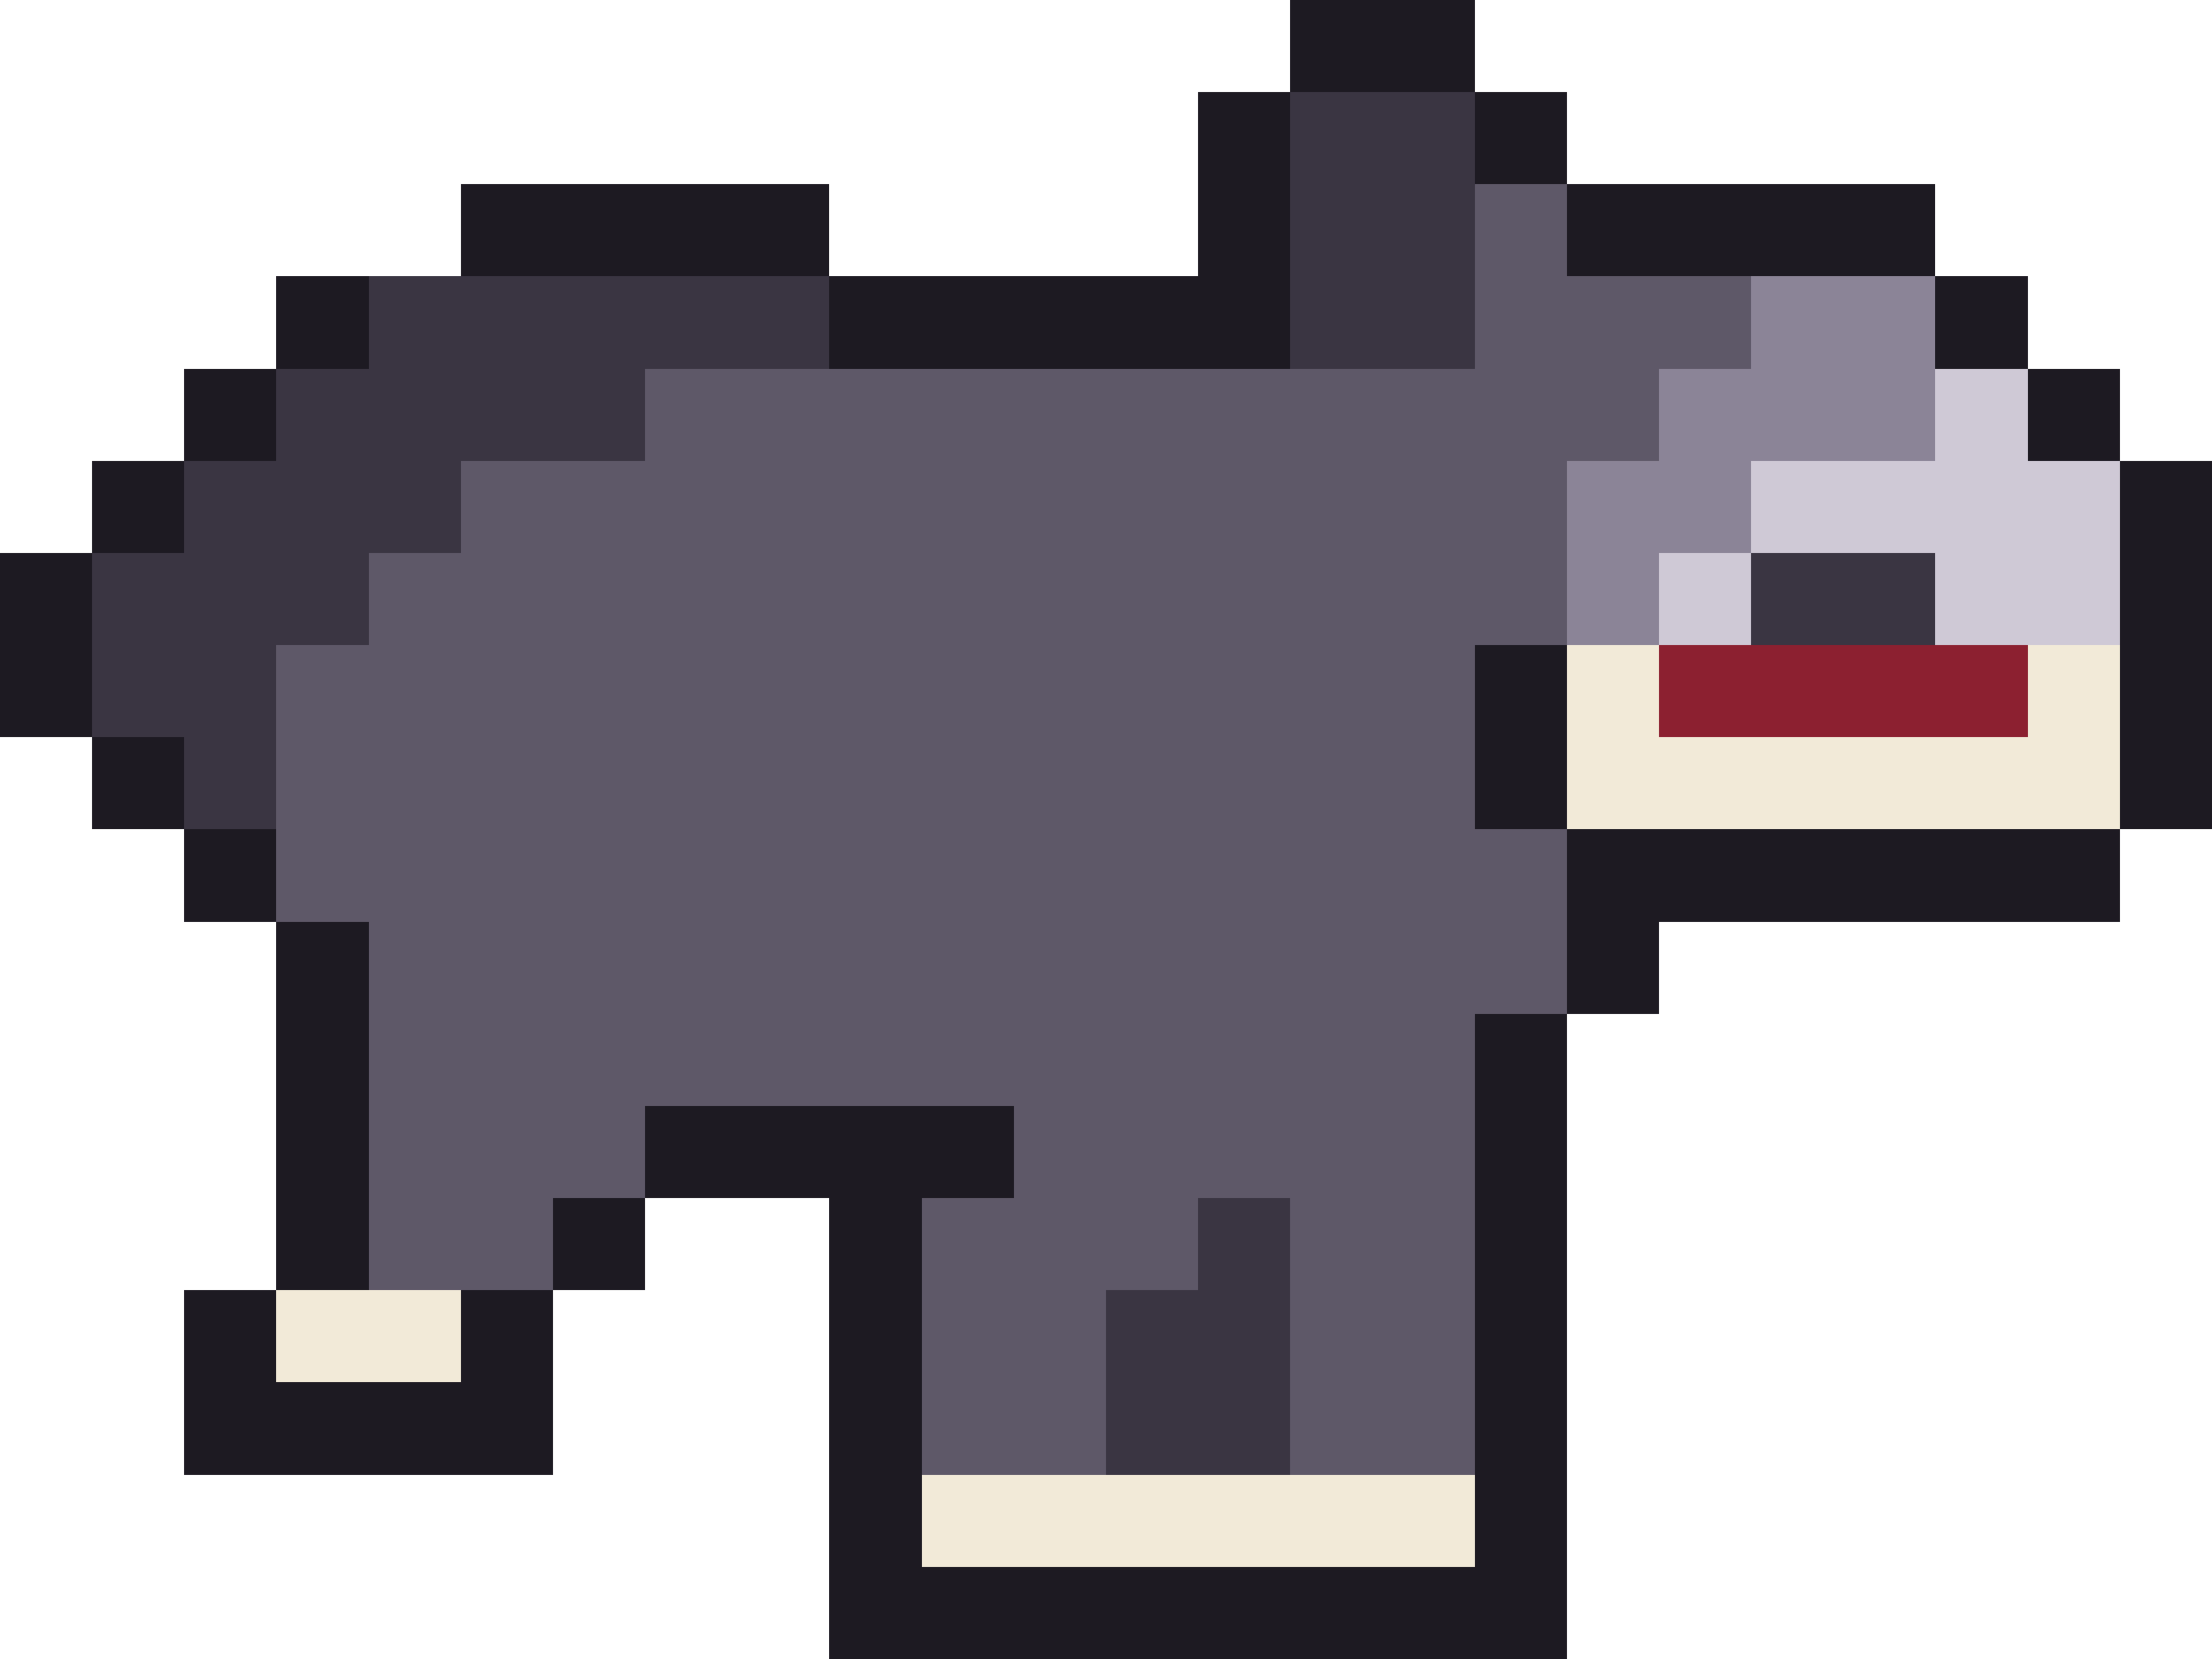
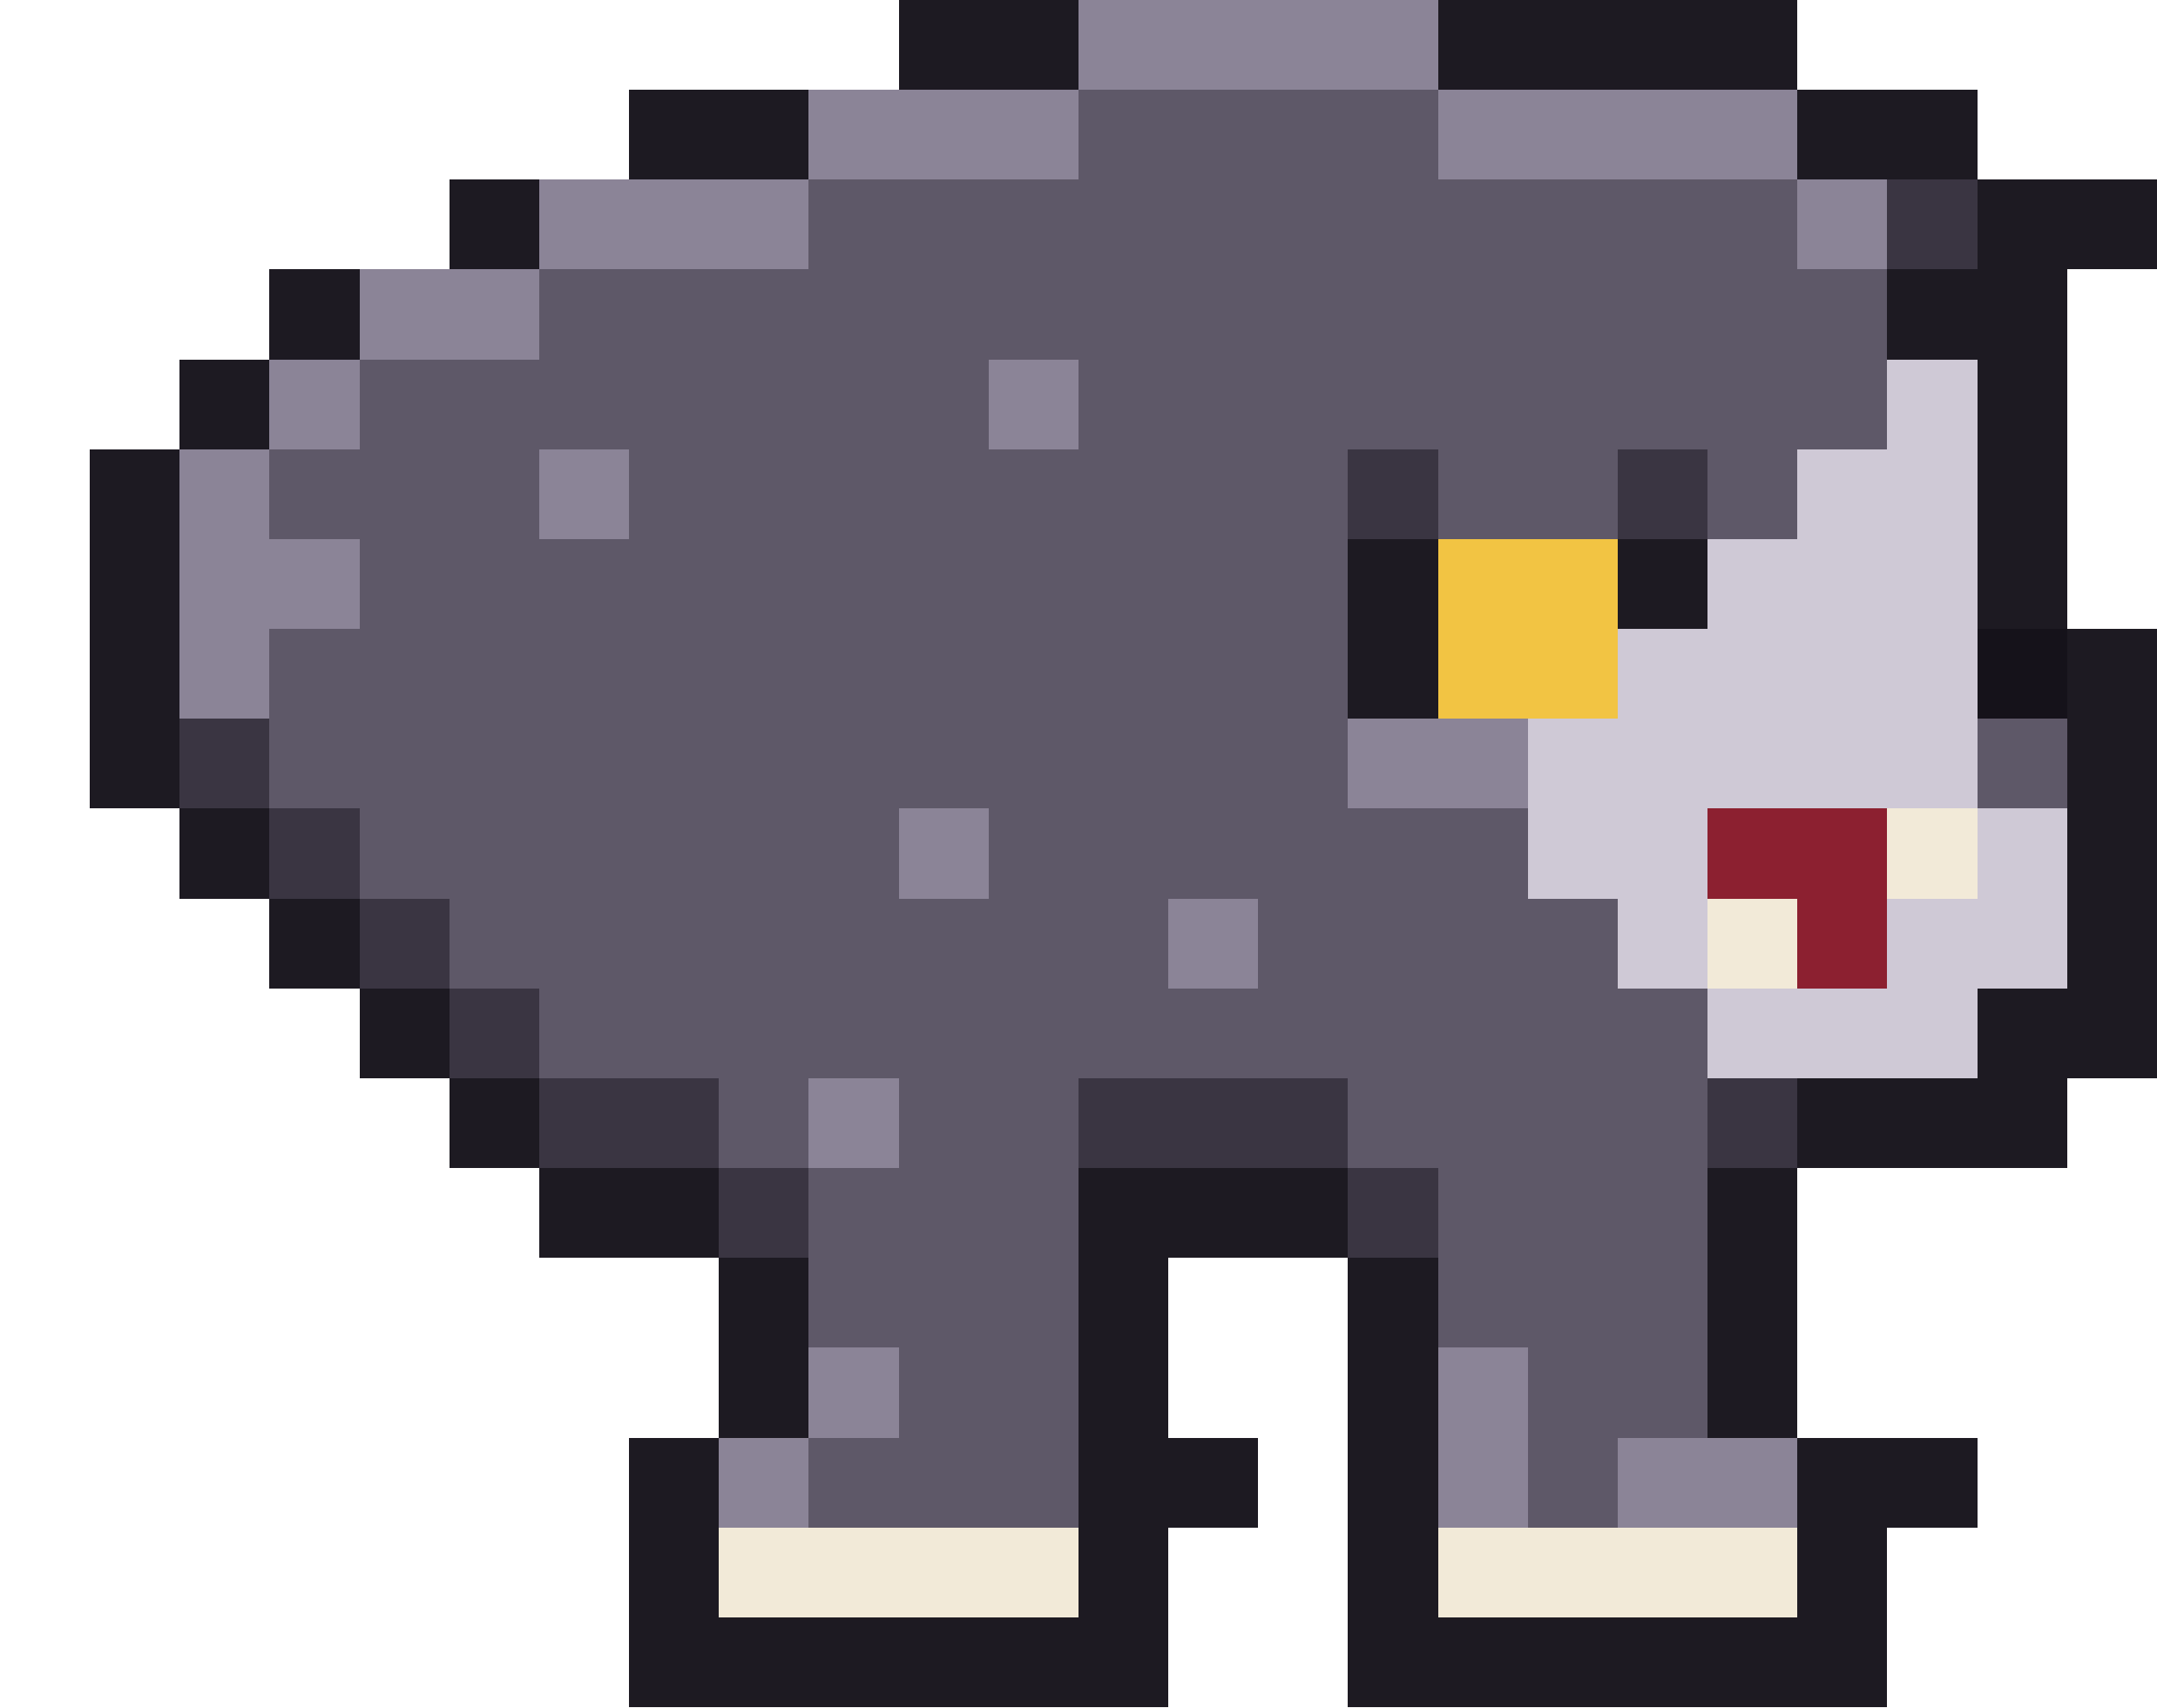
- <svg xmlns="http://www.w3.org/2000/svg" width="48" height="36" viewBox="0 0 48 36" shape-rendering="crispEdges">
-   <rect x="28" y="0" width="4" height="1" fill="#1d1a22" />
-   <rect x="28" y="1" width="4" height="1" fill="#1d1a22" />
-   <rect x="26" y="2" width="2" height="1" fill="#1d1a22" />
-   <rect x="28" y="2" width="4" height="1" fill="#3a3542" />
-   <rect x="32" y="2" width="2" height="1" fill="#1d1a22" />
-   <rect x="26" y="3" width="2" height="1" fill="#1d1a22" />
-   <rect x="28" y="3" width="4" height="1" fill="#3a3542" />
-   <rect x="32" y="3" width="2" height="1" fill="#1d1a22" />
-   <rect x="10" y="4" width="8" height="1" fill="#1d1a22" />
-   <rect x="26" y="4" width="2" height="1" fill="#1d1a22" />
-   <rect x="28" y="4" width="4" height="1" fill="#3a3542" />
-   <rect x="32" y="4" width="2" height="1" fill="#5e5868" />
-   <rect x="34" y="4" width="8" height="1" fill="#1d1a22" />
-   <rect x="10" y="5" width="8" height="1" fill="#1d1a22" />
-   <rect x="26" y="5" width="2" height="1" fill="#1d1a22" />
-   <rect x="28" y="5" width="4" height="1" fill="#3a3542" />
-   <rect x="32" y="5" width="2" height="1" fill="#5e5868" />
-   <rect x="34" y="5" width="8" height="1" fill="#1d1a22" />
+ <svg xmlns="http://www.w3.org/2000/svg" width="48" height="38" viewBox="0 0 48 38" shape-rendering="crispEdges">
+   <rect x="20" y="0" width="4" height="1" fill="#1d1a22" />
+   <rect x="24" y="0" width="8" height="1" fill="#8b8497" />
+   <rect x="32" y="0" width="8" height="1" fill="#1d1a22" />
+   <rect x="20" y="1" width="4" height="1" fill="#1d1a22" />
+   <rect x="24" y="1" width="8" height="1" fill="#8b8497" />
+   <rect x="32" y="1" width="8" height="1" fill="#1d1a22" />
+   <rect x="14" y="2" width="4" height="1" fill="#1d1a22" />
+   <rect x="18" y="2" width="6" height="1" fill="#8b8497" />
+   <rect x="24" y="2" width="8" height="1" fill="#5e5868" />
+   <rect x="32" y="2" width="8" height="1" fill="#8b8497" />
+   <rect x="40" y="2" width="4" height="1" fill="#1d1a22" />
+   <rect x="14" y="3" width="4" height="1" fill="#1d1a22" />
+   <rect x="18" y="3" width="6" height="1" fill="#8b8497" />
+   <rect x="24" y="3" width="8" height="1" fill="#5e5868" />
+   <rect x="32" y="3" width="8" height="1" fill="#8b8497" />
+   <rect x="40" y="3" width="4" height="1" fill="#1d1a22" />
+   <rect x="10" y="4" width="2" height="1" fill="#1d1a22" />
+   <rect x="12" y="4" width="6" height="1" fill="#8b8497" />
+   <rect x="18" y="4" width="22" height="1" fill="#5e5868" />
+   <rect x="40" y="4" width="2" height="1" fill="#8b8497" />
+   <rect x="42" y="4" width="2" height="1" fill="#3a3542" />
+   <rect x="44" y="4" width="4" height="1" fill="#1d1a22" />
+   <rect x="10" y="5" width="2" height="1" fill="#1d1a22" />
+   <rect x="12" y="5" width="6" height="1" fill="#8b8497" />
+   <rect x="18" y="5" width="22" height="1" fill="#5e5868" />
+   <rect x="40" y="5" width="2" height="1" fill="#8b8497" />
+   <rect x="42" y="5" width="2" height="1" fill="#3a3542" />
+   <rect x="44" y="5" width="4" height="1" fill="#1d1a22" />
  <rect x="6" y="6" width="2" height="1" fill="#1d1a22" />
-   <rect x="8" y="6" width="10" height="1" fill="#3a3542" />
-   <rect x="18" y="6" width="10" height="1" fill="#1d1a22" />
-   <rect x="28" y="6" width="4" height="1" fill="#3a3542" />
-   <rect x="32" y="6" width="6" height="1" fill="#5e5868" />
-   <rect x="38" y="6" width="4" height="1" fill="#8b8497" />
-   <rect x="42" y="6" width="2" height="1" fill="#1d1a22" />
+   <rect x="8" y="6" width="4" height="1" fill="#8b8497" />
+   <rect x="12" y="6" width="30" height="1" fill="#5e5868" />
+   <rect x="42" y="6" width="4" height="1" fill="#1d1a22" />
  <rect x="6" y="7" width="2" height="1" fill="#1d1a22" />
-   <rect x="8" y="7" width="10" height="1" fill="#3a3542" />
-   <rect x="18" y="7" width="10" height="1" fill="#1d1a22" />
-   <rect x="28" y="7" width="4" height="1" fill="#3a3542" />
-   <rect x="32" y="7" width="6" height="1" fill="#5e5868" />
-   <rect x="38" y="7" width="4" height="1" fill="#8b8497" />
-   <rect x="42" y="7" width="2" height="1" fill="#1d1a22" />
+   <rect x="8" y="7" width="4" height="1" fill="#8b8497" />
+   <rect x="12" y="7" width="30" height="1" fill="#5e5868" />
+   <rect x="42" y="7" width="4" height="1" fill="#1d1a22" />
  <rect x="4" y="8" width="2" height="1" fill="#1d1a22" />
-   <rect x="6" y="8" width="8" height="1" fill="#3a3542" />
-   <rect x="14" y="8" width="22" height="1" fill="#5e5868" />
-   <rect x="36" y="8" width="6" height="1" fill="#8b8497" />
+   <rect x="6" y="8" width="2" height="1" fill="#8b8497" />
+   <rect x="8" y="8" width="14" height="1" fill="#5e5868" />
+   <rect x="22" y="8" width="2" height="1" fill="#8b8497" />
+   <rect x="24" y="8" width="18" height="1" fill="#5e5868" />
  <rect x="42" y="8" width="2" height="1" fill="#cfc9d6" />
  <rect x="44" y="8" width="2" height="1" fill="#1d1a22" />
  <rect x="4" y="9" width="2" height="1" fill="#1d1a22" />
-   <rect x="6" y="9" width="8" height="1" fill="#3a3542" />
-   <rect x="14" y="9" width="22" height="1" fill="#5e5868" />
-   <rect x="36" y="9" width="6" height="1" fill="#8b8497" />
+   <rect x="6" y="9" width="2" height="1" fill="#8b8497" />
+   <rect x="8" y="9" width="14" height="1" fill="#5e5868" />
+   <rect x="22" y="9" width="2" height="1" fill="#8b8497" />
+   <rect x="24" y="9" width="18" height="1" fill="#5e5868" />
  <rect x="42" y="9" width="2" height="1" fill="#cfc9d6" />
  <rect x="44" y="9" width="2" height="1" fill="#1d1a22" />
  <rect x="2" y="10" width="2" height="1" fill="#1d1a22" />
-   <rect x="4" y="10" width="6" height="1" fill="#3a3542" />
-   <rect x="10" y="10" width="24" height="1" fill="#5e5868" />
-   <rect x="34" y="10" width="4" height="1" fill="#8b8497" />
-   <rect x="38" y="10" width="8" height="1" fill="#cfc9d6" />
-   <rect x="46" y="10" width="2" height="1" fill="#1d1a22" />
+   <rect x="4" y="10" width="2" height="1" fill="#8b8497" />
+   <rect x="6" y="10" width="6" height="1" fill="#5e5868" />
+   <rect x="12" y="10" width="2" height="1" fill="#8b8497" />
+   <rect x="14" y="10" width="16" height="1" fill="#5e5868" />
+   <rect x="30" y="10" width="2" height="1" fill="#3a3542" />
+   <rect x="32" y="10" width="4" height="1" fill="#5e5868" />
+   <rect x="36" y="10" width="2" height="1" fill="#3a3542" />
+   <rect x="38" y="10" width="2" height="1" fill="#5e5868" />
+   <rect x="40" y="10" width="4" height="1" fill="#cfc9d6" />
+   <rect x="44" y="10" width="2" height="1" fill="#1d1a22" />
  <rect x="2" y="11" width="2" height="1" fill="#1d1a22" />
-   <rect x="4" y="11" width="6" height="1" fill="#3a3542" />
-   <rect x="10" y="11" width="24" height="1" fill="#5e5868" />
-   <rect x="34" y="11" width="4" height="1" fill="#8b8497" />
-   <rect x="38" y="11" width="8" height="1" fill="#cfc9d6" />
-   <rect x="46" y="11" width="2" height="1" fill="#1d1a22" />
-   <rect x="0" y="12" width="2" height="1" fill="#1d1a22" />
-   <rect x="2" y="12" width="6" height="1" fill="#3a3542" />
-   <rect x="8" y="12" width="26" height="1" fill="#5e5868" />
-   <rect x="34" y="12" width="2" height="1" fill="#8b8497" />
-   <rect x="36" y="12" width="2" height="1" fill="#cfc9d6" />
-   <rect x="38" y="12" width="4" height="1" fill="#3a3542" />
-   <rect x="42" y="12" width="4" height="1" fill="#cfc9d6" />
-   <rect x="46" y="12" width="2" height="1" fill="#1d1a22" />
-   <rect x="0" y="13" width="2" height="1" fill="#1d1a22" />
-   <rect x="2" y="13" width="6" height="1" fill="#3a3542" />
-   <rect x="8" y="13" width="26" height="1" fill="#5e5868" />
-   <rect x="34" y="13" width="2" height="1" fill="#8b8497" />
-   <rect x="36" y="13" width="2" height="1" fill="#cfc9d6" />
-   <rect x="38" y="13" width="4" height="1" fill="#3a3542" />
-   <rect x="42" y="13" width="4" height="1" fill="#cfc9d6" />
-   <rect x="46" y="13" width="2" height="1" fill="#1d1a22" />
-   <rect x="0" y="14" width="2" height="1" fill="#1d1a22" />
-   <rect x="2" y="14" width="4" height="1" fill="#3a3542" />
-   <rect x="6" y="14" width="26" height="1" fill="#5e5868" />
-   <rect x="32" y="14" width="2" height="1" fill="#1d1a22" />
-   <rect x="34" y="14" width="2" height="1" fill="#f2ead8" />
-   <rect x="36" y="14" width="8" height="1" fill="#8c2030" />
-   <rect x="44" y="14" width="2" height="1" fill="#f2ead8" />
+   <rect x="4" y="11" width="2" height="1" fill="#8b8497" />
+   <rect x="6" y="11" width="6" height="1" fill="#5e5868" />
+   <rect x="12" y="11" width="2" height="1" fill="#8b8497" />
+   <rect x="14" y="11" width="16" height="1" fill="#5e5868" />
+   <rect x="30" y="11" width="2" height="1" fill="#3a3542" />
+   <rect x="32" y="11" width="4" height="1" fill="#5e5868" />
+   <rect x="36" y="11" width="2" height="1" fill="#3a3542" />
+   <rect x="38" y="11" width="2" height="1" fill="#5e5868" />
+   <rect x="40" y="11" width="4" height="1" fill="#cfc9d6" />
+   <rect x="44" y="11" width="2" height="1" fill="#1d1a22" />
+   <rect x="2" y="12" width="2" height="1" fill="#1d1a22" />
+   <rect x="4" y="12" width="4" height="1" fill="#8b8497" />
+   <rect x="8" y="12" width="22" height="1" fill="#5e5868" />
+   <rect x="30" y="12" width="2" height="1" fill="#1d1a22" />
+   <rect x="32" y="12" width="4" height="1" fill="#f2c443" />
+   <rect x="36" y="12" width="2" height="1" fill="#1d1a22" />
+   <rect x="38" y="12" width="6" height="1" fill="#cfc9d6" />
+   <rect x="44" y="12" width="2" height="1" fill="#1d1a22" />
+   <rect x="2" y="13" width="2" height="1" fill="#1d1a22" />
+   <rect x="4" y="13" width="4" height="1" fill="#8b8497" />
+   <rect x="8" y="13" width="22" height="1" fill="#5e5868" />
+   <rect x="30" y="13" width="2" height="1" fill="#1d1a22" />
+   <rect x="32" y="13" width="4" height="1" fill="#f2c443" />
+   <rect x="36" y="13" width="2" height="1" fill="#1d1a22" />
+   <rect x="38" y="13" width="6" height="1" fill="#cfc9d6" />
+   <rect x="44" y="13" width="2" height="1" fill="#1d1a22" />
+   <rect x="2" y="14" width="2" height="1" fill="#1d1a22" />
+   <rect x="4" y="14" width="2" height="1" fill="#8b8497" />
+   <rect x="6" y="14" width="24" height="1" fill="#5e5868" />
+   <rect x="30" y="14" width="2" height="1" fill="#1d1a22" />
+   <rect x="32" y="14" width="4" height="1" fill="#f2c443" />
+   <rect x="36" y="14" width="8" height="1" fill="#cfc9d6" />
+   <rect x="44" y="14" width="2" height="1" fill="#15121a" />
  <rect x="46" y="14" width="2" height="1" fill="#1d1a22" />
-   <rect x="0" y="15" width="2" height="1" fill="#1d1a22" />
-   <rect x="2" y="15" width="4" height="1" fill="#3a3542" />
-   <rect x="6" y="15" width="26" height="1" fill="#5e5868" />
-   <rect x="32" y="15" width="2" height="1" fill="#1d1a22" />
-   <rect x="34" y="15" width="2" height="1" fill="#f2ead8" />
-   <rect x="36" y="15" width="8" height="1" fill="#8c2030" />
-   <rect x="44" y="15" width="2" height="1" fill="#f2ead8" />
+   <rect x="2" y="15" width="2" height="1" fill="#1d1a22" />
+   <rect x="4" y="15" width="2" height="1" fill="#8b8497" />
+   <rect x="6" y="15" width="24" height="1" fill="#5e5868" />
+   <rect x="30" y="15" width="2" height="1" fill="#1d1a22" />
+   <rect x="32" y="15" width="4" height="1" fill="#f2c443" />
+   <rect x="36" y="15" width="8" height="1" fill="#cfc9d6" />
+   <rect x="44" y="15" width="2" height="1" fill="#15121a" />
  <rect x="46" y="15" width="2" height="1" fill="#1d1a22" />
  <rect x="2" y="16" width="2" height="1" fill="#1d1a22" />
  <rect x="4" y="16" width="2" height="1" fill="#3a3542" />
-   <rect x="6" y="16" width="26" height="1" fill="#5e5868" />
-   <rect x="32" y="16" width="2" height="1" fill="#1d1a22" />
-   <rect x="34" y="16" width="12" height="1" fill="#f2ead8" />
+   <rect x="6" y="16" width="24" height="1" fill="#5e5868" />
+   <rect x="30" y="16" width="4" height="1" fill="#8b8497" />
+   <rect x="34" y="16" width="10" height="1" fill="#cfc9d6" />
+   <rect x="44" y="16" width="2" height="1" fill="#5e5868" />
  <rect x="46" y="16" width="2" height="1" fill="#1d1a22" />
  <rect x="2" y="17" width="2" height="1" fill="#1d1a22" />
  <rect x="4" y="17" width="2" height="1" fill="#3a3542" />
-   <rect x="6" y="17" width="26" height="1" fill="#5e5868" />
-   <rect x="32" y="17" width="2" height="1" fill="#1d1a22" />
-   <rect x="34" y="17" width="12" height="1" fill="#f2ead8" />
+   <rect x="6" y="17" width="24" height="1" fill="#5e5868" />
+   <rect x="30" y="17" width="4" height="1" fill="#8b8497" />
+   <rect x="34" y="17" width="10" height="1" fill="#cfc9d6" />
+   <rect x="44" y="17" width="2" height="1" fill="#5e5868" />
  <rect x="46" y="17" width="2" height="1" fill="#1d1a22" />
  <rect x="4" y="18" width="2" height="1" fill="#1d1a22" />
-   <rect x="6" y="18" width="28" height="1" fill="#5e5868" />
-   <rect x="34" y="18" width="12" height="1" fill="#1d1a22" />
+   <rect x="6" y="18" width="2" height="1" fill="#3a3542" />
+   <rect x="8" y="18" width="12" height="1" fill="#5e5868" />
+   <rect x="20" y="18" width="2" height="1" fill="#8b8497" />
+   <rect x="22" y="18" width="12" height="1" fill="#5e5868" />
+   <rect x="34" y="18" width="4" height="1" fill="#cfc9d6" />
+   <rect x="38" y="18" width="4" height="1" fill="#8c2030" />
+   <rect x="42" y="18" width="2" height="1" fill="#f2ead8" />
+   <rect x="44" y="18" width="2" height="1" fill="#cfc9d6" />
+   <rect x="46" y="18" width="2" height="1" fill="#1d1a22" />
  <rect x="4" y="19" width="2" height="1" fill="#1d1a22" />
-   <rect x="6" y="19" width="28" height="1" fill="#5e5868" />
-   <rect x="34" y="19" width="12" height="1" fill="#1d1a22" />
+   <rect x="6" y="19" width="2" height="1" fill="#3a3542" />
+   <rect x="8" y="19" width="12" height="1" fill="#5e5868" />
+   <rect x="20" y="19" width="2" height="1" fill="#8b8497" />
+   <rect x="22" y="19" width="12" height="1" fill="#5e5868" />
+   <rect x="34" y="19" width="4" height="1" fill="#cfc9d6" />
+   <rect x="38" y="19" width="4" height="1" fill="#8c2030" />
+   <rect x="42" y="19" width="2" height="1" fill="#f2ead8" />
+   <rect x="44" y="19" width="2" height="1" fill="#cfc9d6" />
+   <rect x="46" y="19" width="2" height="1" fill="#1d1a22" />
  <rect x="6" y="20" width="2" height="1" fill="#1d1a22" />
-   <rect x="8" y="20" width="26" height="1" fill="#5e5868" />
-   <rect x="34" y="20" width="2" height="1" fill="#1d1a22" />
+   <rect x="8" y="20" width="2" height="1" fill="#3a3542" />
+   <rect x="10" y="20" width="16" height="1" fill="#5e5868" />
+   <rect x="26" y="20" width="2" height="1" fill="#8b8497" />
+   <rect x="28" y="20" width="8" height="1" fill="#5e5868" />
+   <rect x="36" y="20" width="2" height="1" fill="#cfc9d6" />
+   <rect x="38" y="20" width="2" height="1" fill="#f2ead8" />
+   <rect x="40" y="20" width="2" height="1" fill="#8c2030" />
+   <rect x="42" y="20" width="4" height="1" fill="#cfc9d6" />
+   <rect x="46" y="20" width="2" height="1" fill="#1d1a22" />
  <rect x="6" y="21" width="2" height="1" fill="#1d1a22" />
-   <rect x="8" y="21" width="26" height="1" fill="#5e5868" />
-   <rect x="34" y="21" width="2" height="1" fill="#1d1a22" />
-   <rect x="6" y="22" width="2" height="1" fill="#1d1a22" />
-   <rect x="8" y="22" width="24" height="1" fill="#5e5868" />
-   <rect x="32" y="22" width="2" height="1" fill="#1d1a22" />
-   <rect x="6" y="23" width="2" height="1" fill="#1d1a22" />
-   <rect x="8" y="23" width="24" height="1" fill="#5e5868" />
-   <rect x="32" y="23" width="2" height="1" fill="#1d1a22" />
-   <rect x="6" y="24" width="2" height="1" fill="#1d1a22" />
-   <rect x="8" y="24" width="6" height="1" fill="#5e5868" />
-   <rect x="14" y="24" width="8" height="1" fill="#1d1a22" />
-   <rect x="22" y="24" width="10" height="1" fill="#5e5868" />
-   <rect x="32" y="24" width="2" height="1" fill="#1d1a22" />
-   <rect x="6" y="25" width="2" height="1" fill="#1d1a22" />
-   <rect x="8" y="25" width="6" height="1" fill="#5e5868" />
-   <rect x="14" y="25" width="8" height="1" fill="#1d1a22" />
-   <rect x="22" y="25" width="10" height="1" fill="#5e5868" />
-   <rect x="32" y="25" width="2" height="1" fill="#1d1a22" />
-   <rect x="6" y="26" width="2" height="1" fill="#1d1a22" />
-   <rect x="8" y="26" width="4" height="1" fill="#5e5868" />
-   <rect x="12" y="26" width="2" height="1" fill="#1d1a22" />
-   <rect x="18" y="26" width="2" height="1" fill="#1d1a22" />
-   <rect x="20" y="26" width="6" height="1" fill="#5e5868" />
-   <rect x="26" y="26" width="2" height="1" fill="#3a3542" />
-   <rect x="28" y="26" width="4" height="1" fill="#5e5868" />
-   <rect x="32" y="26" width="2" height="1" fill="#1d1a22" />
-   <rect x="6" y="27" width="2" height="1" fill="#1d1a22" />
-   <rect x="8" y="27" width="4" height="1" fill="#5e5868" />
-   <rect x="12" y="27" width="2" height="1" fill="#1d1a22" />
-   <rect x="18" y="27" width="2" height="1" fill="#1d1a22" />
-   <rect x="20" y="27" width="6" height="1" fill="#5e5868" />
-   <rect x="26" y="27" width="2" height="1" fill="#3a3542" />
-   <rect x="28" y="27" width="4" height="1" fill="#5e5868" />
-   <rect x="32" y="27" width="2" height="1" fill="#1d1a22" />
-   <rect x="4" y="28" width="2" height="1" fill="#1d1a22" />
-   <rect x="6" y="28" width="4" height="1" fill="#f2ead8" />
-   <rect x="10" y="28" width="2" height="1" fill="#1d1a22" />
-   <rect x="18" y="28" width="2" height="1" fill="#1d1a22" />
-   <rect x="20" y="28" width="4" height="1" fill="#5e5868" />
-   <rect x="24" y="28" width="4" height="1" fill="#3a3542" />
-   <rect x="28" y="28" width="4" height="1" fill="#5e5868" />
-   <rect x="32" y="28" width="2" height="1" fill="#1d1a22" />
-   <rect x="4" y="29" width="2" height="1" fill="#1d1a22" />
-   <rect x="6" y="29" width="4" height="1" fill="#f2ead8" />
-   <rect x="10" y="29" width="2" height="1" fill="#1d1a22" />
-   <rect x="18" y="29" width="2" height="1" fill="#1d1a22" />
-   <rect x="20" y="29" width="4" height="1" fill="#5e5868" />
-   <rect x="24" y="29" width="4" height="1" fill="#3a3542" />
-   <rect x="28" y="29" width="4" height="1" fill="#5e5868" />
-   <rect x="32" y="29" width="2" height="1" fill="#1d1a22" />
-   <rect x="4" y="30" width="8" height="1" fill="#1d1a22" />
-   <rect x="18" y="30" width="2" height="1" fill="#1d1a22" />
+   <rect x="8" y="21" width="2" height="1" fill="#3a3542" />
+   <rect x="10" y="21" width="16" height="1" fill="#5e5868" />
+   <rect x="26" y="21" width="2" height="1" fill="#8b8497" />
+   <rect x="28" y="21" width="8" height="1" fill="#5e5868" />
+   <rect x="36" y="21" width="2" height="1" fill="#cfc9d6" />
+   <rect x="38" y="21" width="2" height="1" fill="#f2ead8" />
+   <rect x="40" y="21" width="2" height="1" fill="#8c2030" />
+   <rect x="42" y="21" width="4" height="1" fill="#cfc9d6" />
+   <rect x="46" y="21" width="2" height="1" fill="#1d1a22" />
+   <rect x="8" y="22" width="2" height="1" fill="#1d1a22" />
+   <rect x="10" y="22" width="2" height="1" fill="#3a3542" />
+   <rect x="12" y="22" width="26" height="1" fill="#5e5868" />
+   <rect x="38" y="22" width="6" height="1" fill="#cfc9d6" />
+   <rect x="44" y="22" width="4" height="1" fill="#1d1a22" />
+   <rect x="8" y="23" width="2" height="1" fill="#1d1a22" />
+   <rect x="10" y="23" width="2" height="1" fill="#3a3542" />
+   <rect x="12" y="23" width="26" height="1" fill="#5e5868" />
+   <rect x="38" y="23" width="6" height="1" fill="#cfc9d6" />
+   <rect x="44" y="23" width="4" height="1" fill="#1d1a22" />
+   <rect x="10" y="24" width="2" height="1" fill="#1d1a22" />
+   <rect x="12" y="24" width="4" height="1" fill="#3a3542" />
+   <rect x="16" y="24" width="2" height="1" fill="#5e5868" />
+   <rect x="18" y="24" width="2" height="1" fill="#8b8497" />
+   <rect x="20" y="24" width="4" height="1" fill="#5e5868" />
+   <rect x="24" y="24" width="6" height="1" fill="#3a3542" />
+   <rect x="30" y="24" width="8" height="1" fill="#5e5868" />
+   <rect x="38" y="24" width="2" height="1" fill="#3a3542" />
+   <rect x="40" y="24" width="6" height="1" fill="#1d1a22" />
+   <rect x="10" y="25" width="2" height="1" fill="#1d1a22" />
+   <rect x="12" y="25" width="4" height="1" fill="#3a3542" />
+   <rect x="16" y="25" width="2" height="1" fill="#5e5868" />
+   <rect x="18" y="25" width="2" height="1" fill="#8b8497" />
+   <rect x="20" y="25" width="4" height="1" fill="#5e5868" />
+   <rect x="24" y="25" width="6" height="1" fill="#3a3542" />
+   <rect x="30" y="25" width="8" height="1" fill="#5e5868" />
+   <rect x="38" y="25" width="2" height="1" fill="#3a3542" />
+   <rect x="40" y="25" width="6" height="1" fill="#1d1a22" />
+   <rect x="12" y="26" width="4" height="1" fill="#1d1a22" />
+   <rect x="16" y="26" width="2" height="1" fill="#3a3542" />
+   <rect x="18" y="26" width="6" height="1" fill="#5e5868" />
+   <rect x="24" y="26" width="6" height="1" fill="#1d1a22" />
+   <rect x="30" y="26" width="2" height="1" fill="#3a3542" />
+   <rect x="32" y="26" width="6" height="1" fill="#5e5868" />
+   <rect x="38" y="26" width="2" height="1" fill="#1d1a22" />
+   <rect x="12" y="27" width="4" height="1" fill="#1d1a22" />
+   <rect x="16" y="27" width="2" height="1" fill="#3a3542" />
+   <rect x="18" y="27" width="6" height="1" fill="#5e5868" />
+   <rect x="24" y="27" width="6" height="1" fill="#1d1a22" />
+   <rect x="30" y="27" width="2" height="1" fill="#3a3542" />
+   <rect x="32" y="27" width="6" height="1" fill="#5e5868" />
+   <rect x="38" y="27" width="2" height="1" fill="#1d1a22" />
+   <rect x="16" y="28" width="2" height="1" fill="#1d1a22" />
+   <rect x="18" y="28" width="6" height="1" fill="#5e5868" />
+   <rect x="24" y="28" width="2" height="1" fill="#1d1a22" />
+   <rect x="30" y="28" width="2" height="1" fill="#1d1a22" />
+   <rect x="32" y="28" width="6" height="1" fill="#5e5868" />
+   <rect x="38" y="28" width="2" height="1" fill="#1d1a22" />
+   <rect x="16" y="29" width="2" height="1" fill="#1d1a22" />
+   <rect x="18" y="29" width="6" height="1" fill="#5e5868" />
+   <rect x="24" y="29" width="2" height="1" fill="#1d1a22" />
+   <rect x="30" y="29" width="2" height="1" fill="#1d1a22" />
+   <rect x="32" y="29" width="6" height="1" fill="#5e5868" />
+   <rect x="38" y="29" width="2" height="1" fill="#1d1a22" />
+   <rect x="16" y="30" width="2" height="1" fill="#1d1a22" />
+   <rect x="18" y="30" width="2" height="1" fill="#8b8497" />
  <rect x="20" y="30" width="4" height="1" fill="#5e5868" />
-   <rect x="24" y="30" width="4" height="1" fill="#3a3542" />
-   <rect x="28" y="30" width="4" height="1" fill="#5e5868" />
-   <rect x="32" y="30" width="2" height="1" fill="#1d1a22" />
-   <rect x="4" y="31" width="8" height="1" fill="#1d1a22" />
-   <rect x="18" y="31" width="2" height="1" fill="#1d1a22" />
+   <rect x="24" y="30" width="2" height="1" fill="#1d1a22" />
+   <rect x="30" y="30" width="2" height="1" fill="#1d1a22" />
+   <rect x="32" y="30" width="2" height="1" fill="#8b8497" />
+   <rect x="34" y="30" width="4" height="1" fill="#5e5868" />
+   <rect x="38" y="30" width="2" height="1" fill="#1d1a22" />
+   <rect x="16" y="31" width="2" height="1" fill="#1d1a22" />
+   <rect x="18" y="31" width="2" height="1" fill="#8b8497" />
  <rect x="20" y="31" width="4" height="1" fill="#5e5868" />
-   <rect x="24" y="31" width="4" height="1" fill="#3a3542" />
-   <rect x="28" y="31" width="4" height="1" fill="#5e5868" />
-   <rect x="32" y="31" width="2" height="1" fill="#1d1a22" />
-   <rect x="18" y="32" width="2" height="1" fill="#1d1a22" />
-   <rect x="20" y="32" width="12" height="1" fill="#f2ead8" />
-   <rect x="32" y="32" width="2" height="1" fill="#1d1a22" />
-   <rect x="18" y="33" width="2" height="1" fill="#1d1a22" />
-   <rect x="20" y="33" width="12" height="1" fill="#f2ead8" />
-   <rect x="32" y="33" width="2" height="1" fill="#1d1a22" />
-   <rect x="18" y="34" width="16" height="1" fill="#1d1a22" />
-   <rect x="18" y="35" width="16" height="1" fill="#1d1a22" />
+   <rect x="24" y="31" width="2" height="1" fill="#1d1a22" />
+   <rect x="30" y="31" width="2" height="1" fill="#1d1a22" />
+   <rect x="32" y="31" width="2" height="1" fill="#8b8497" />
+   <rect x="34" y="31" width="4" height="1" fill="#5e5868" />
+   <rect x="38" y="31" width="2" height="1" fill="#1d1a22" />
+   <rect x="14" y="32" width="2" height="1" fill="#1d1a22" />
+   <rect x="16" y="32" width="2" height="1" fill="#8b8497" />
+   <rect x="18" y="32" width="6" height="1" fill="#5e5868" />
+   <rect x="24" y="32" width="4" height="1" fill="#1d1a22" />
+   <rect x="30" y="32" width="2" height="1" fill="#1d1a22" />
+   <rect x="32" y="32" width="2" height="1" fill="#8b8497" />
+   <rect x="34" y="32" width="2" height="1" fill="#5e5868" />
+   <rect x="36" y="32" width="4" height="1" fill="#8b8497" />
+   <rect x="40" y="32" width="4" height="1" fill="#1d1a22" />
+   <rect x="14" y="33" width="2" height="1" fill="#1d1a22" />
+   <rect x="16" y="33" width="2" height="1" fill="#8b8497" />
+   <rect x="18" y="33" width="6" height="1" fill="#5e5868" />
+   <rect x="24" y="33" width="4" height="1" fill="#1d1a22" />
+   <rect x="30" y="33" width="2" height="1" fill="#1d1a22" />
+   <rect x="32" y="33" width="2" height="1" fill="#8b8497" />
+   <rect x="34" y="33" width="2" height="1" fill="#5e5868" />
+   <rect x="36" y="33" width="4" height="1" fill="#8b8497" />
+   <rect x="40" y="33" width="4" height="1" fill="#1d1a22" />
+   <rect x="14" y="34" width="2" height="1" fill="#1d1a22" />
+   <rect x="16" y="34" width="8" height="1" fill="#f2ead8" />
+   <rect x="24" y="34" width="2" height="1" fill="#1d1a22" />
+   <rect x="30" y="34" width="2" height="1" fill="#1d1a22" />
+   <rect x="32" y="34" width="8" height="1" fill="#f2ead8" />
+   <rect x="40" y="34" width="2" height="1" fill="#1d1a22" />
+   <rect x="14" y="35" width="2" height="1" fill="#1d1a22" />
+   <rect x="16" y="35" width="8" height="1" fill="#f2ead8" />
+   <rect x="24" y="35" width="2" height="1" fill="#1d1a22" />
+   <rect x="30" y="35" width="2" height="1" fill="#1d1a22" />
+   <rect x="32" y="35" width="8" height="1" fill="#f2ead8" />
+   <rect x="40" y="35" width="2" height="1" fill="#1d1a22" />
+   <rect x="14" y="36" width="12" height="1" fill="#1d1a22" />
+   <rect x="30" y="36" width="12" height="1" fill="#1d1a22" />
+   <rect x="14" y="37" width="12" height="1" fill="#1d1a22" />
+   <rect x="30" y="37" width="12" height="1" fill="#1d1a22" />
</svg>
